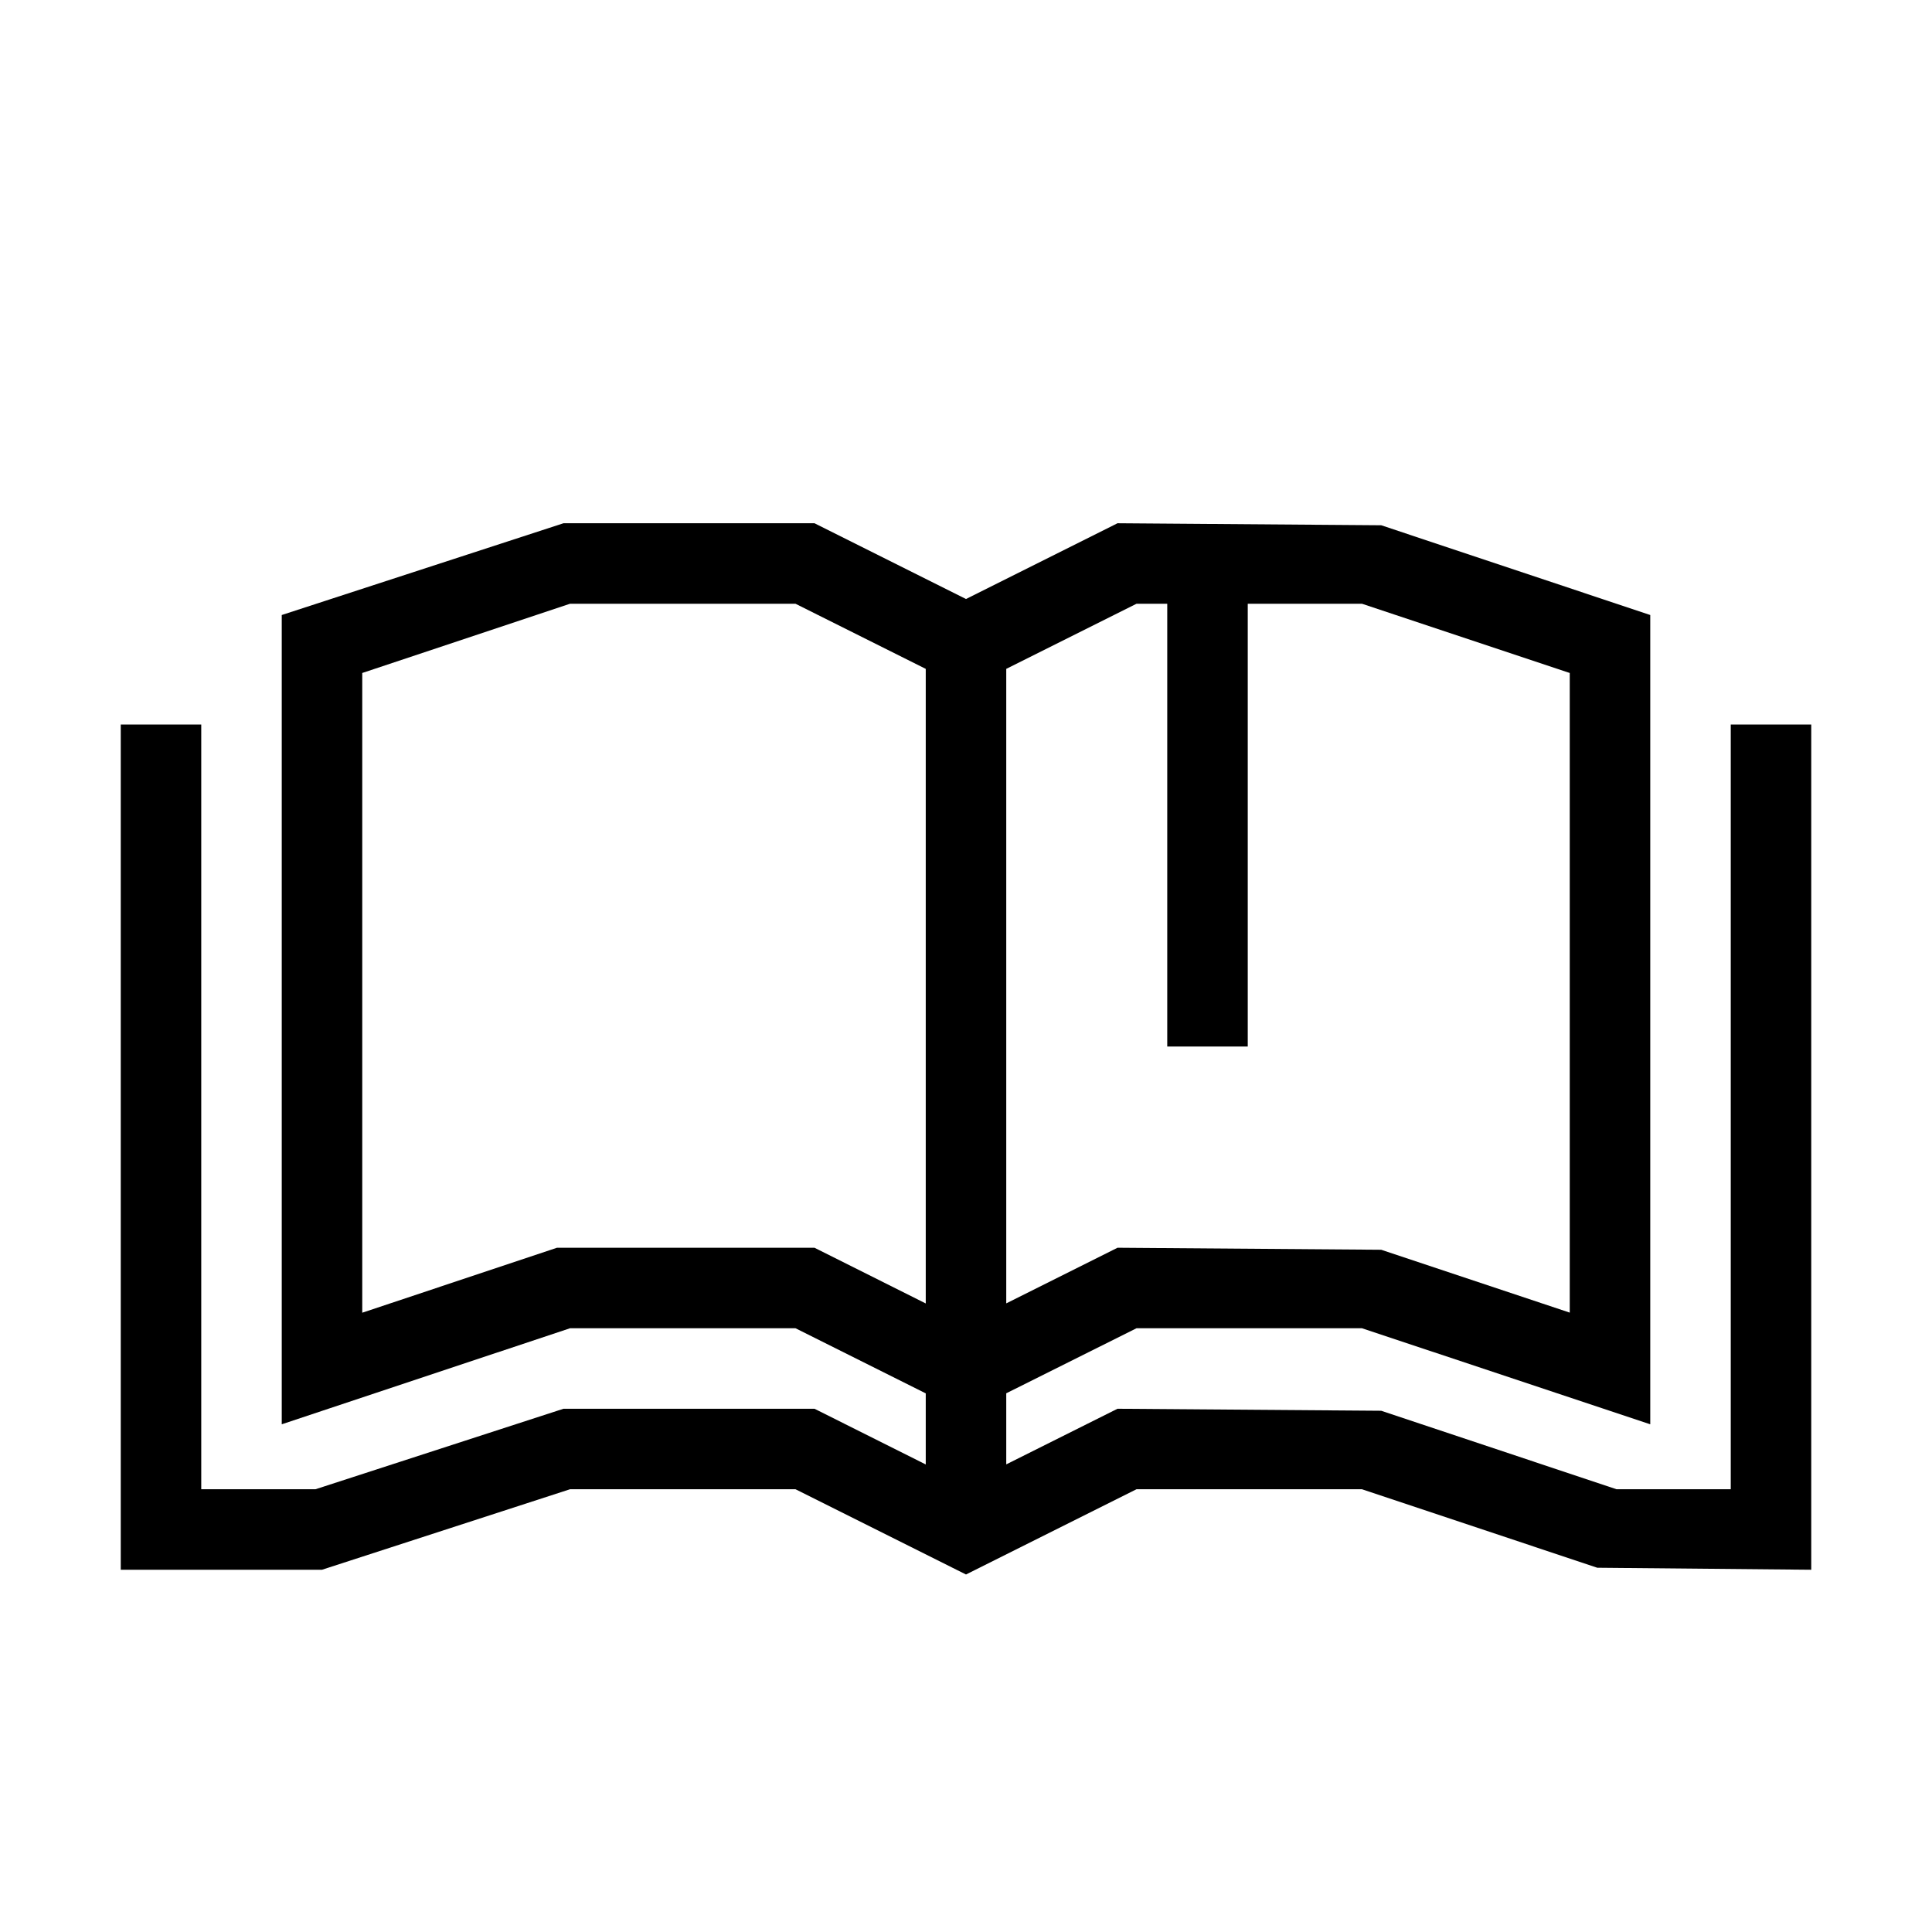
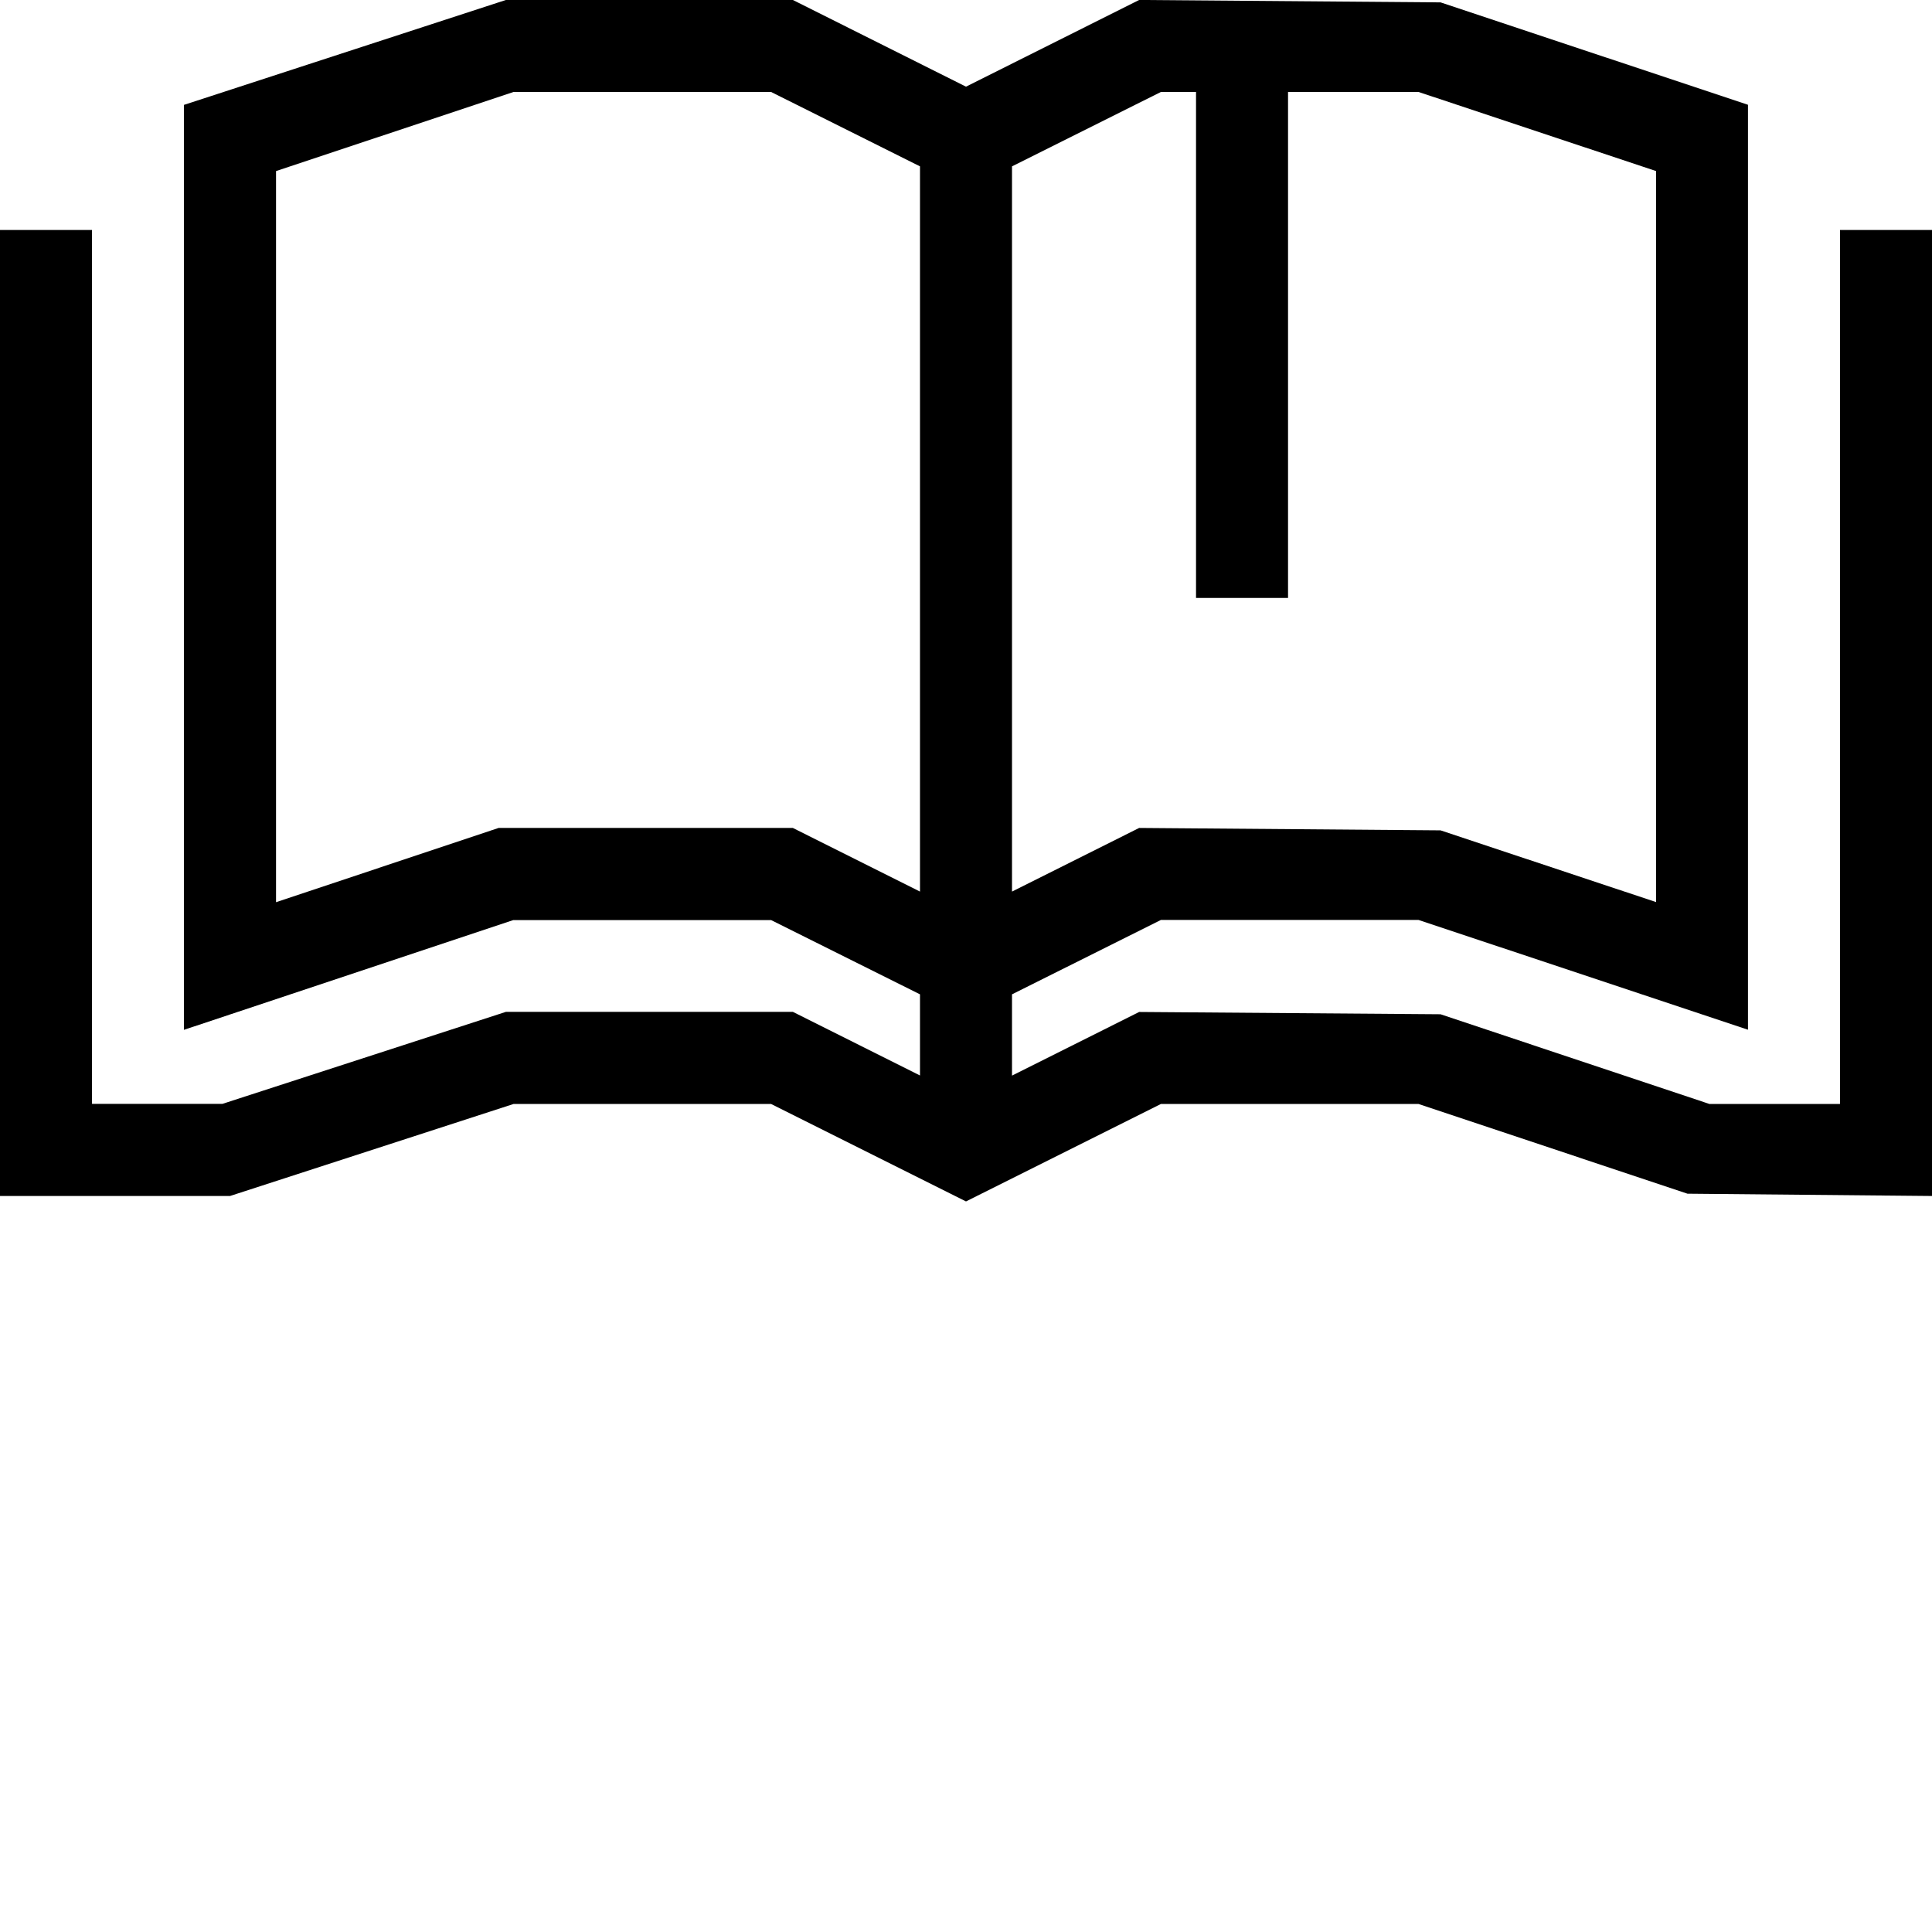
- <svg xmlns="http://www.w3.org/2000/svg" viewBox="0 0 24 24">
-   <path d="M21.5,9v9.5H20.081l-2.923-.975L13.882,17.5,12.5,18.191v-.883L14.118,16.5h2.801L20.5,17.693V7.64L17.158,6.525,13.882,6.5,12,7.441,10.118,6.5H7L3.5,7.64V17.693L7.081,16.5H9.882l1.618.809v.883L10.118,17.5H7l-3.081,1H2.5V9h-1V19.5H4l3.081-1H9.882L12,19.559,14.118,18.5h2.801l2.923.975L22.5,19.5V9ZM14.118,7.5H14.5V13h1V7.5h1.419L19.5,8.36v7.946l-2.342-.781L13.882,15.5,12.5,16.191V8.309Zm-4,8H6.919L4.5,16.307V8.36L7.081,7.5H9.882L11.5,8.309v7.883Z" />
+ <svg xmlns="http://www.w3.org/2000/svg" viewBox="0 0 16 16">
+   <path d="M15.238,4.93v7.238H14.157l-2.227-.743-2.496-.019L8.381,11.933V11.26l1.233-.616h2.134l2.728.909v-7.66L11.93,3.045,9.434,3.025,8,3.743,6.566,3.025H4.19l-2.667.869v7.66l2.728-.909H6.386L7.619,11.26v.672l-1.053-.527H4.19l-2.348.762H.762V4.93H0v8H1.905l2.348-.762H6.386L8,12.975l1.614-.807h2.134l2.227.743L16,12.93v-8ZM9.614,3.787h.291v4.19h.762v-4.19h1.081l1.967.655v6.054L11.93,9.902,9.434,9.882l-1.053.527V4.403ZM6.566,9.882H4.129l-1.843.615V4.442l1.967-.655H6.386l1.233.616v6.006Z" transform="translate(0 -3.0253)" />
</svg>
